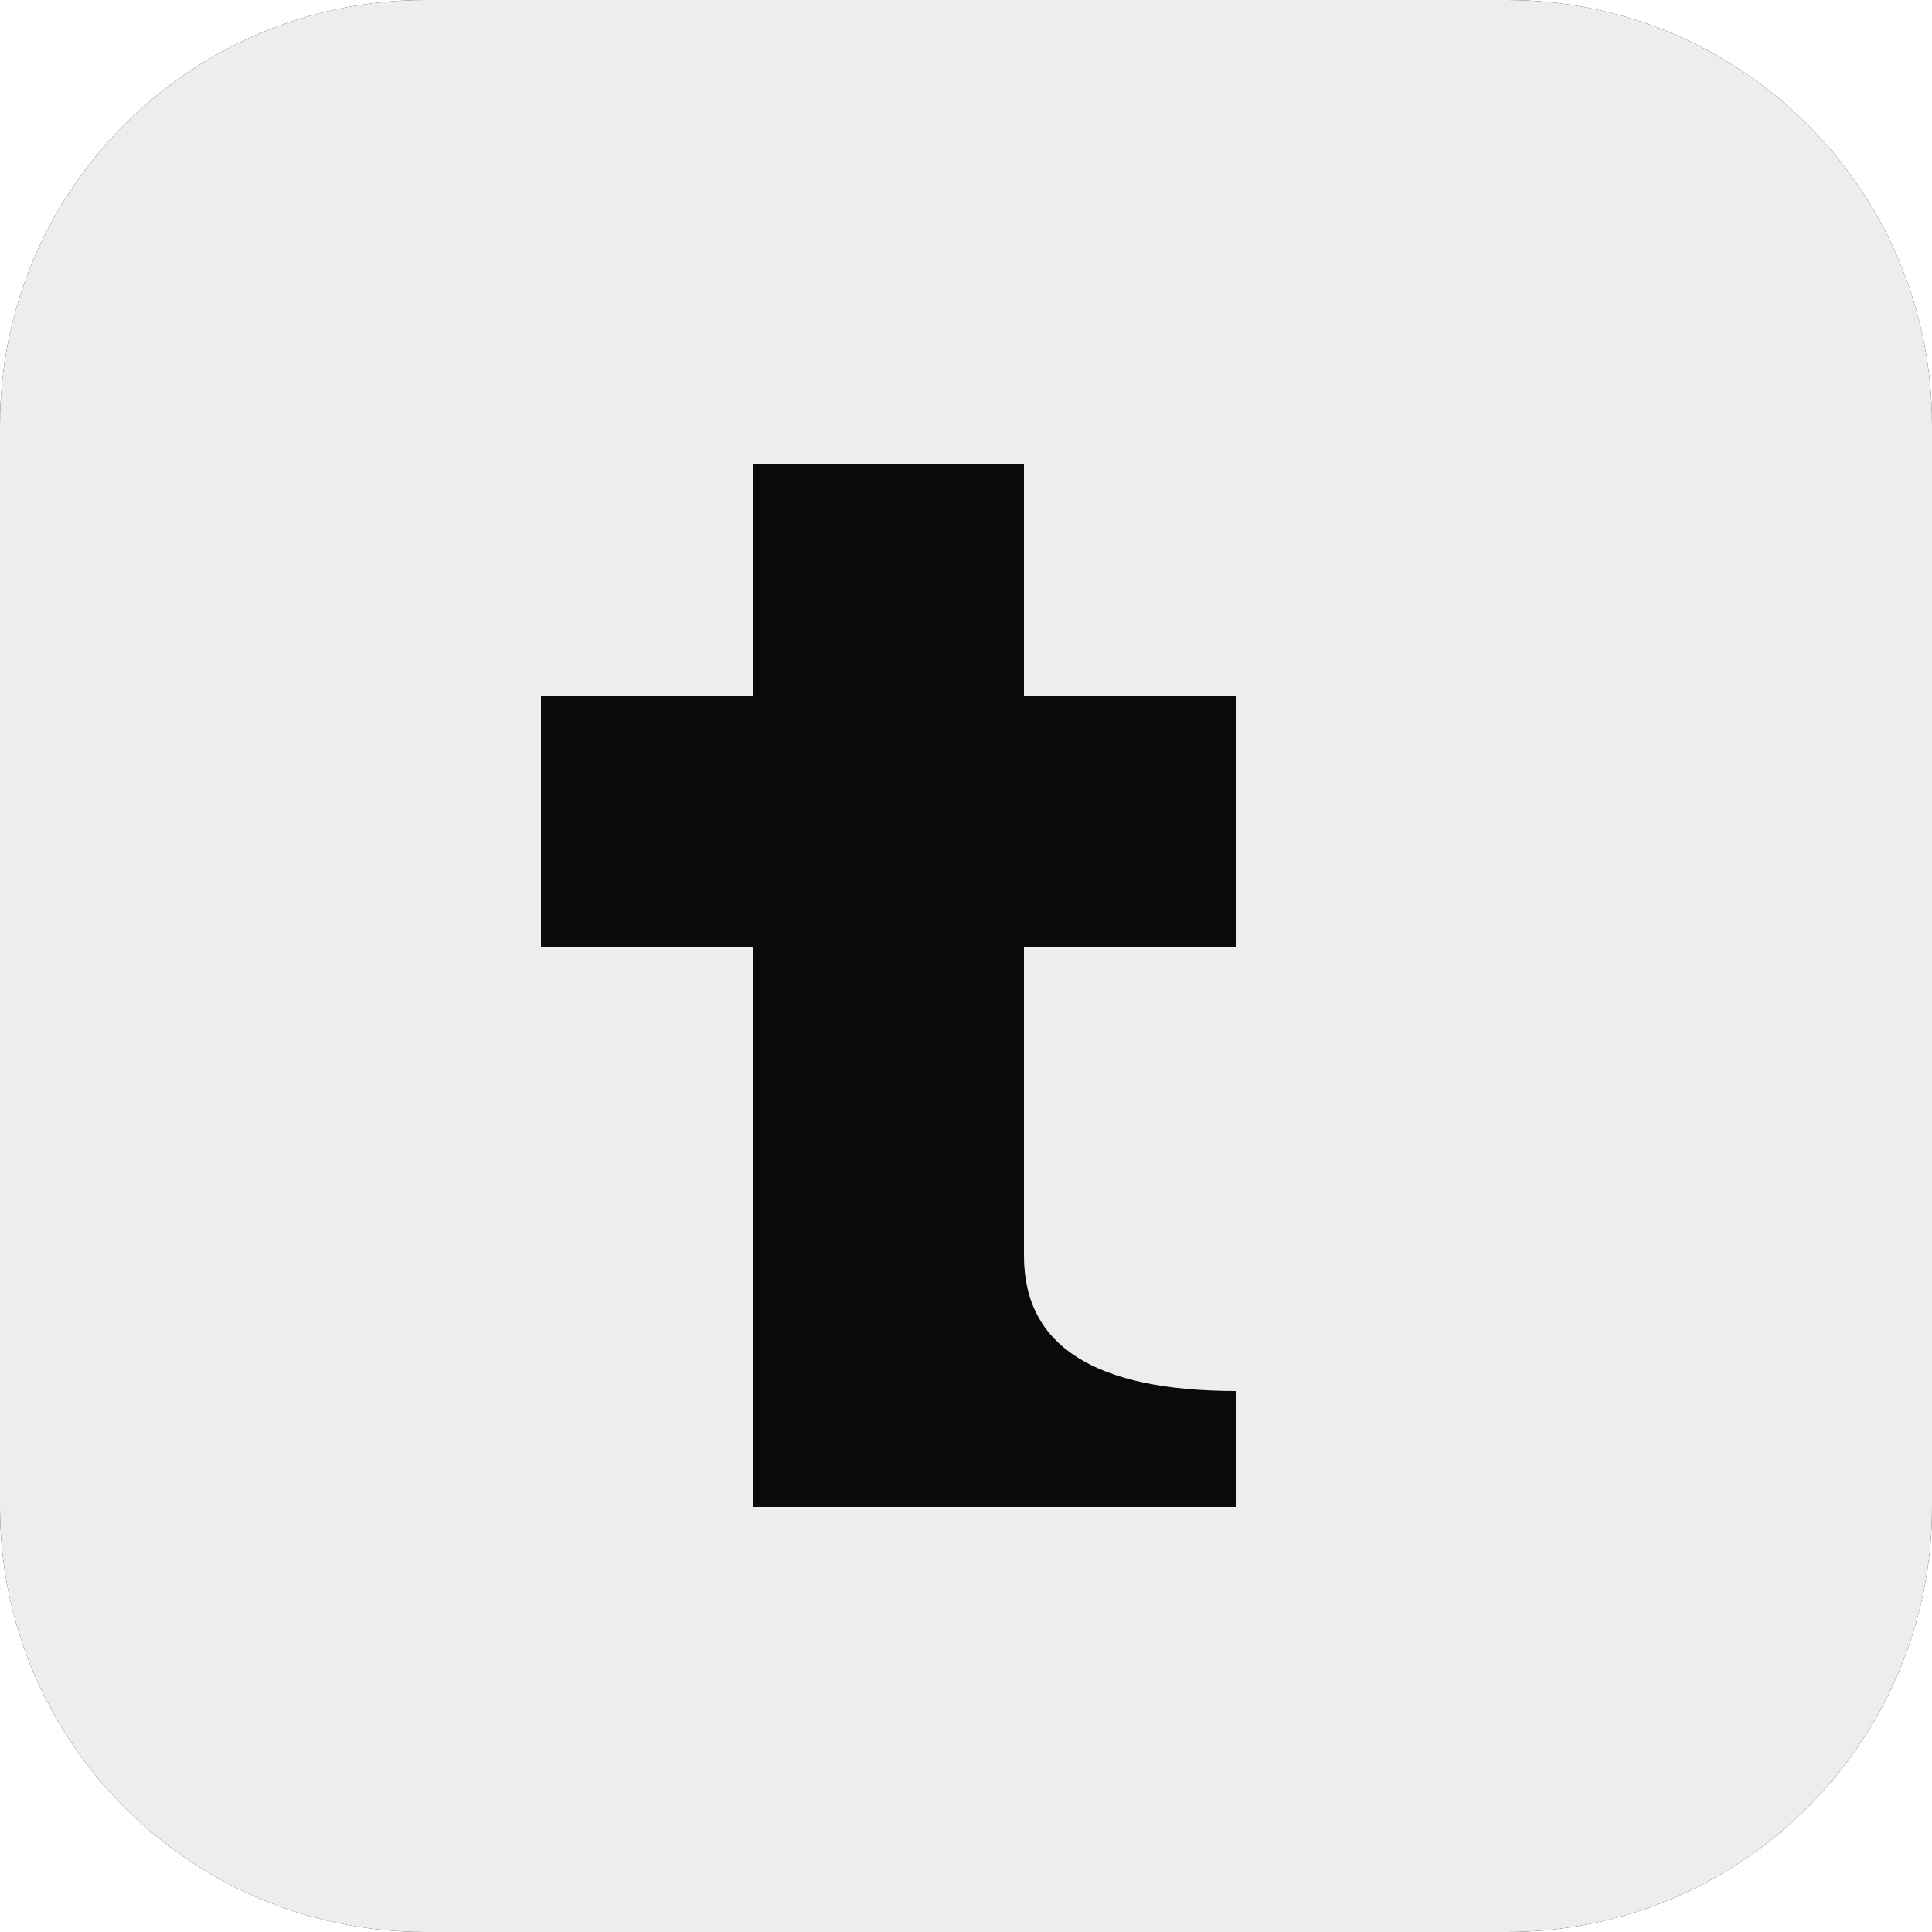
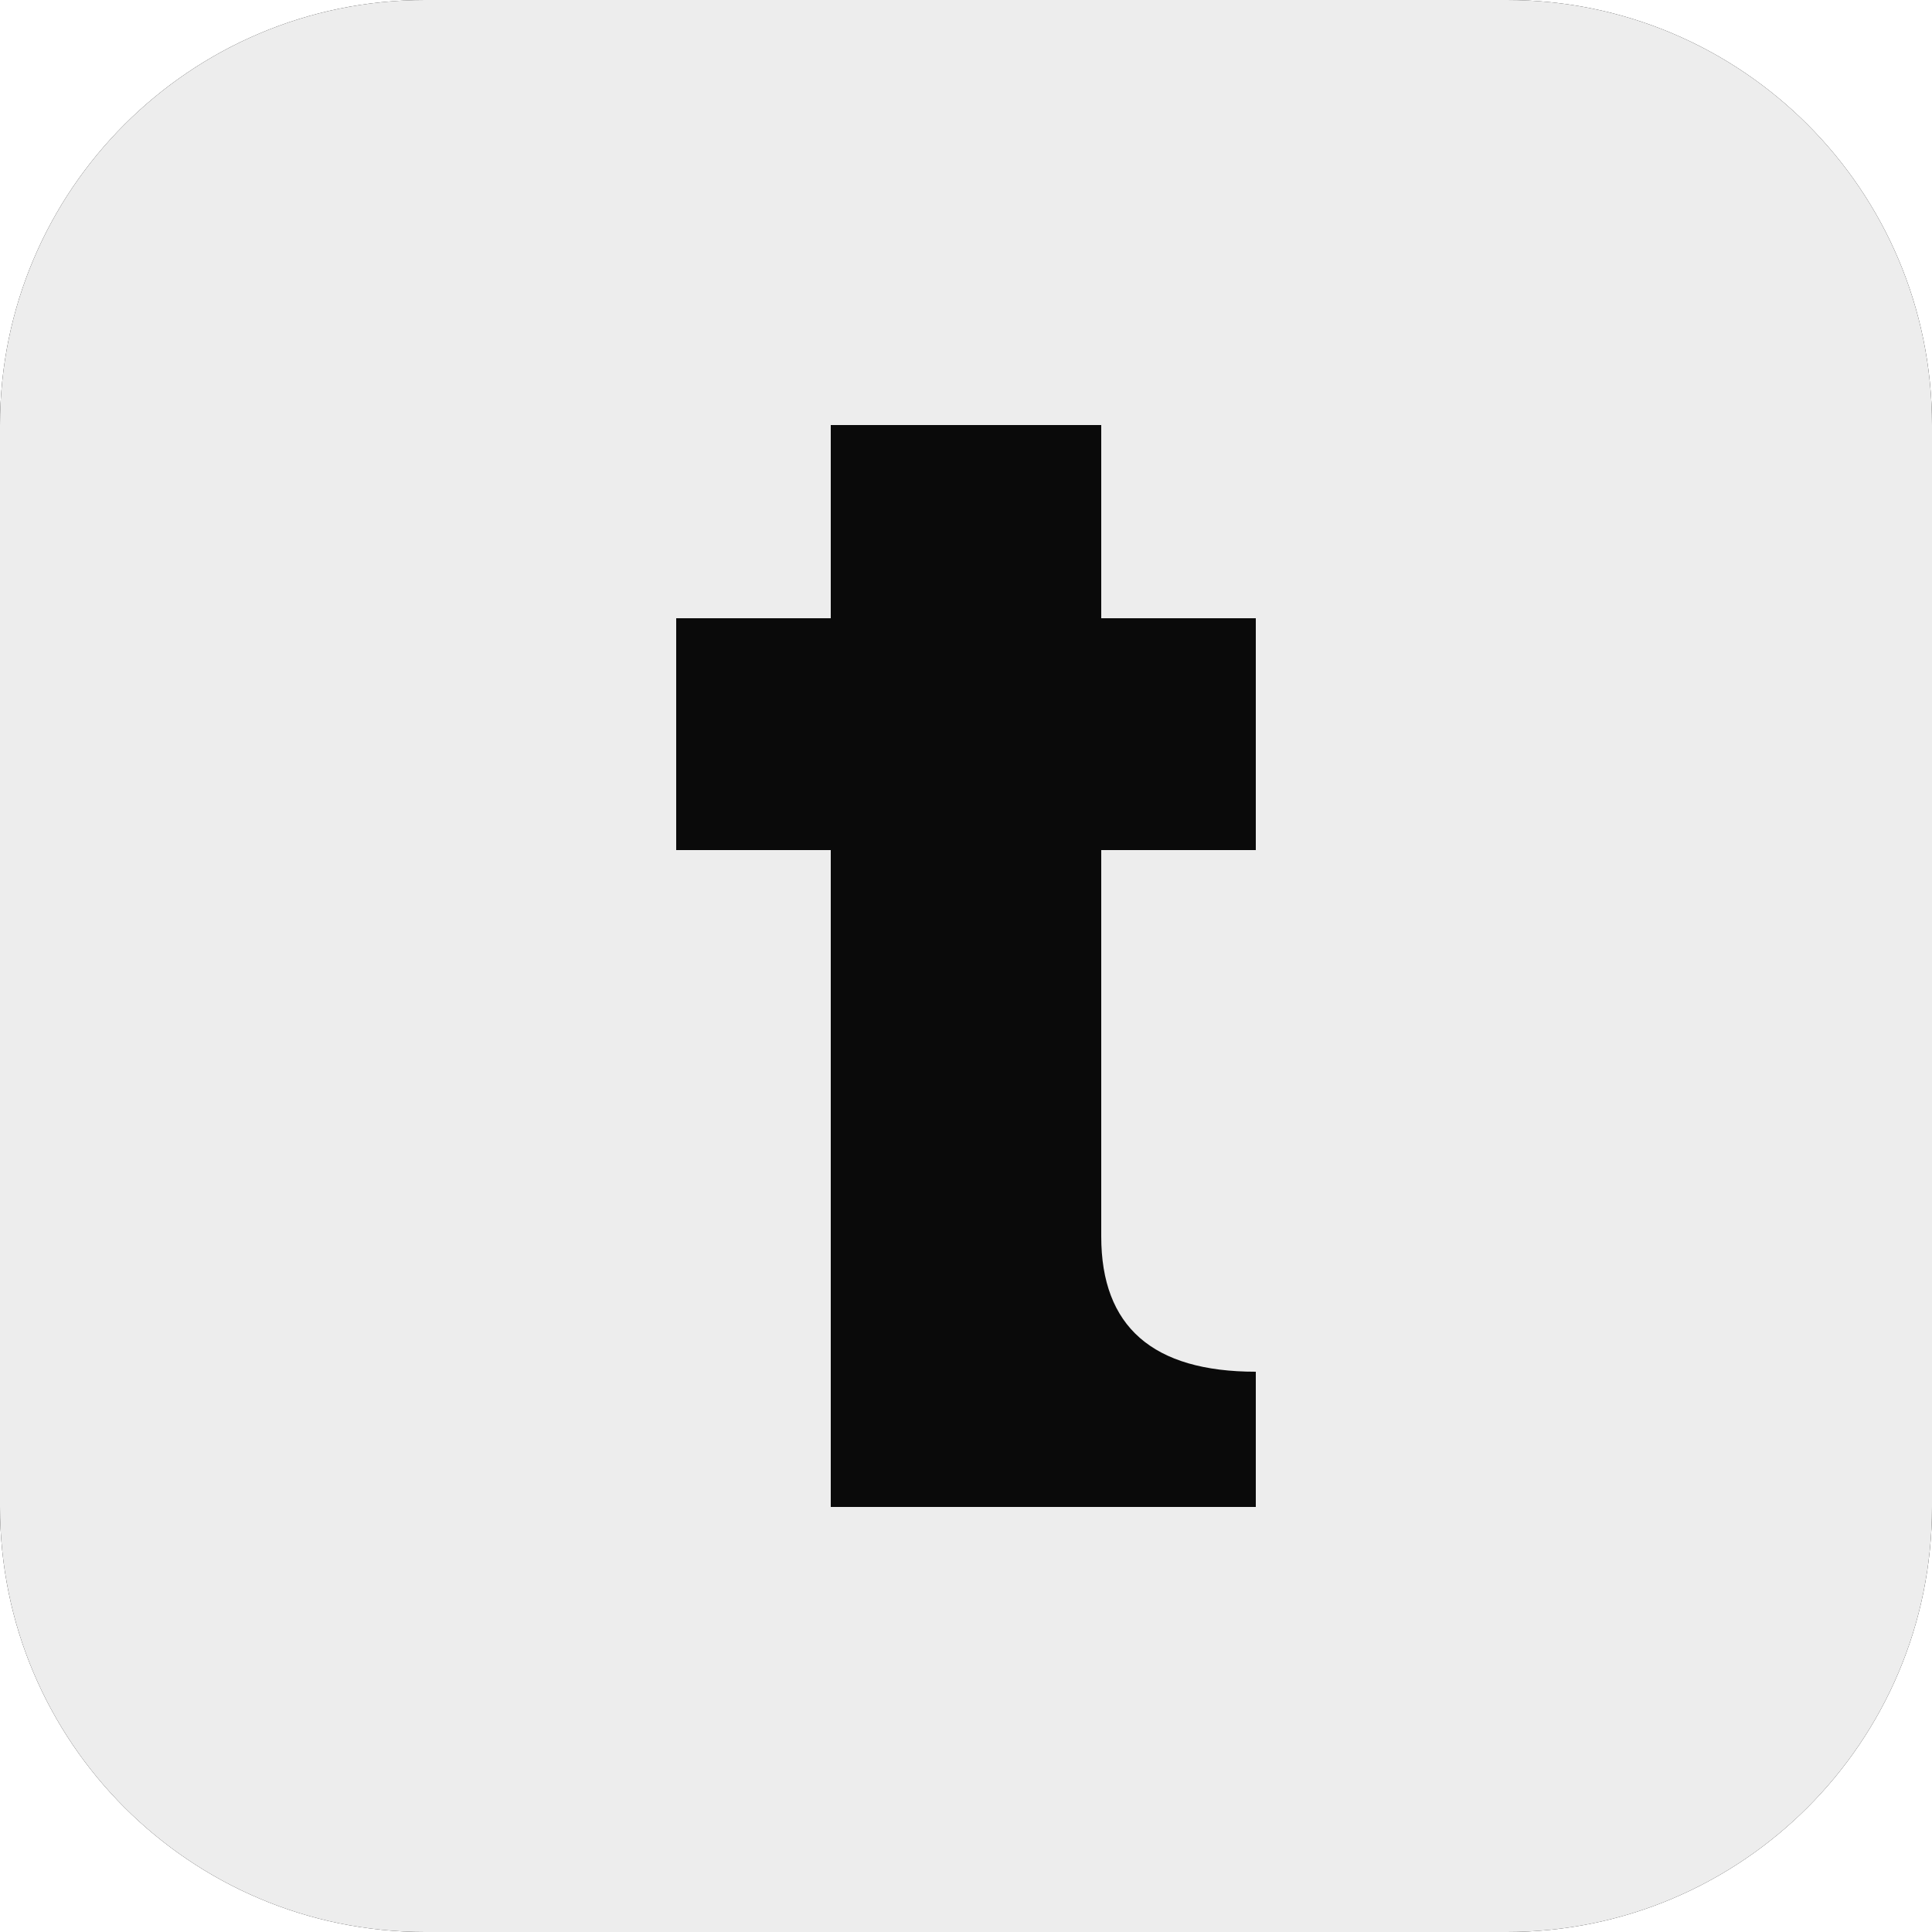
<svg xmlns="http://www.w3.org/2000/svg" viewBox="0 0 100 100" aria-label="t2000">
  <rect width="100" height="100" rx="22" fill="#0A0A0A" />
-   <path fill="#EDEDED" fill-rule="evenodd" clip-rule="evenodd" d="M22 0H78C90.15 0 100 9.85 100 22V78C100 90.15 90.15 100 78 100H22C9.85 100 0 90.15 0 78V22C0 9.85 9.85 0 22 0ZM39 24H53V36H64V49H53V65Q53 72 64 72V78H39V49H28V36H39Z" />
+   <path fill="#EDEDED" fill-rule="evenodd" clip-rule="evenodd" d="M22 0H78C90.15 0 100 9.85 100 22V78C100 90.15 90.15 100 78 100H22C9.85 100 0 90.15 0 78V22C0 9.85 9.85 0 22 0ZM43 22H57V32H65V44H57V64Q57 71 65 71V78H43V44H35V32H43Z" />
</svg>
